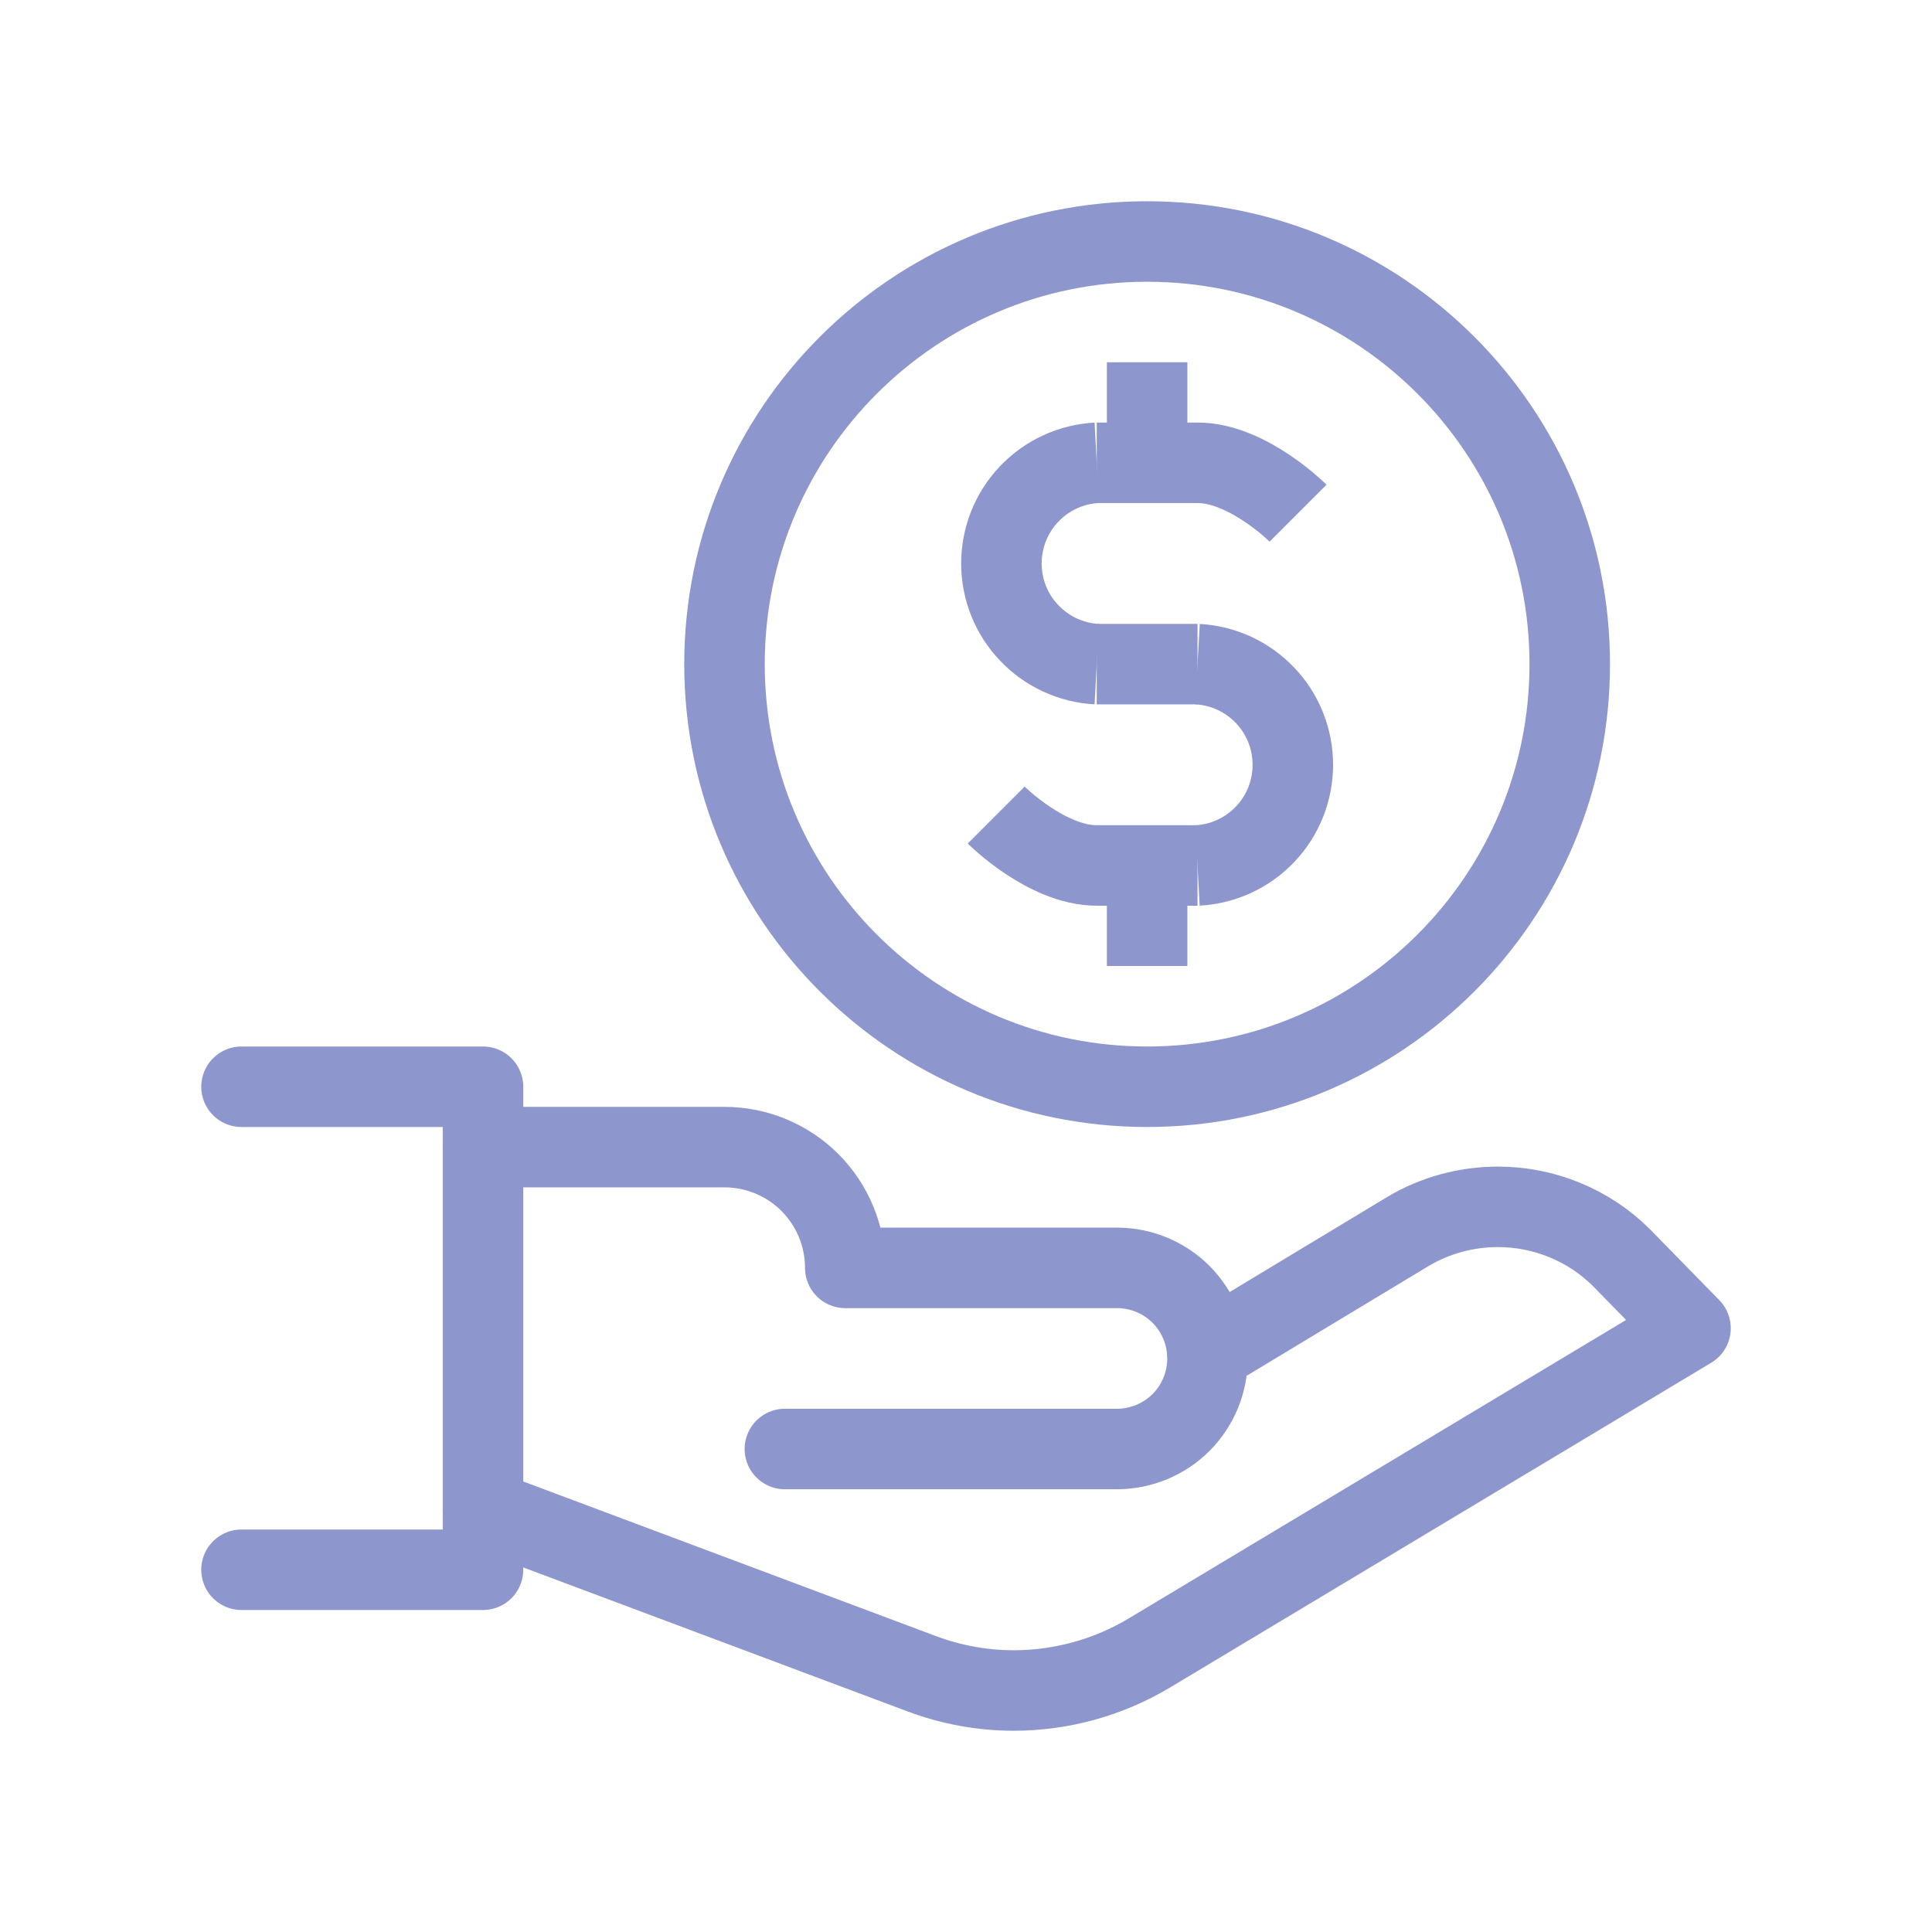
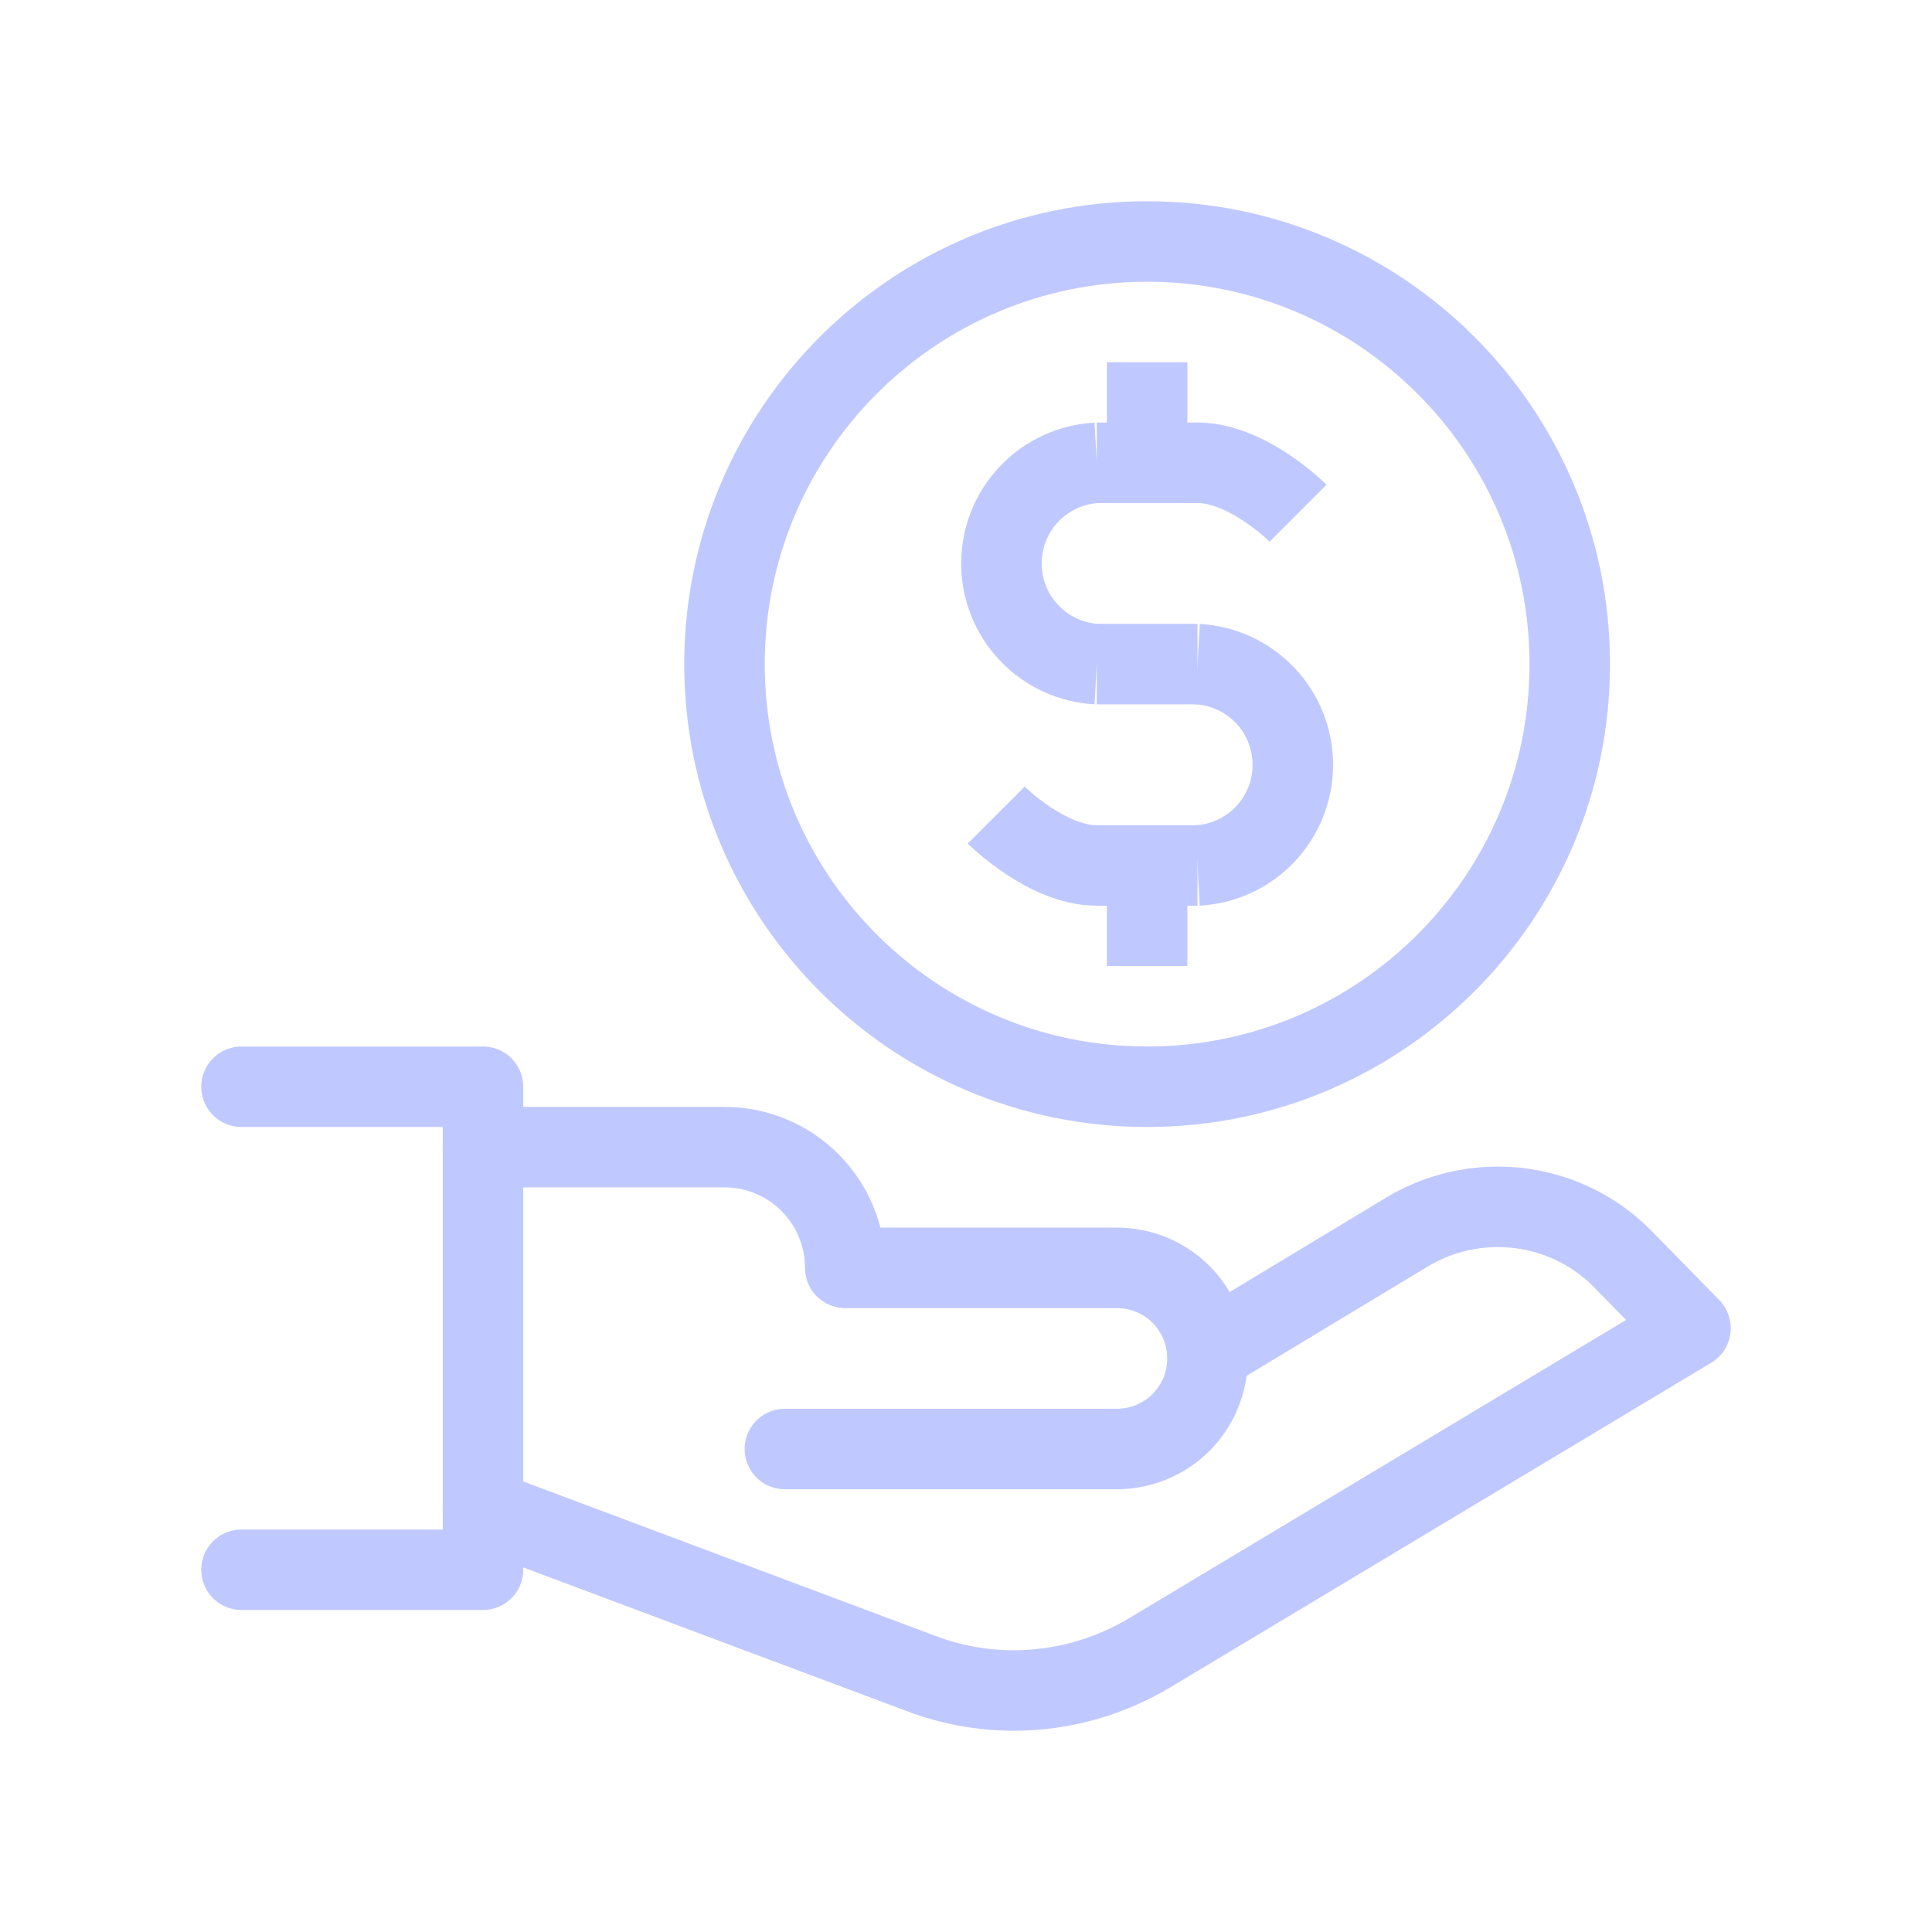
<svg xmlns="http://www.w3.org/2000/svg" width="24" height="24" viewBox="0 0 24 24" fill="none">
-   <path d="M3 13.5H6V19.5H3" stroke="#8E97CD" stroke-linecap="round" stroke-linejoin="round" />
-   <path d="M6 14.25H9C9.398 14.25 9.779 14.408 10.061 14.689C10.342 14.971 10.5 15.352 10.5 15.75H13.875C14.173 15.75 14.46 15.868 14.671 16.079C14.882 16.291 15 16.577 15 16.875C15 17.173 14.882 17.459 14.671 17.671C14.46 17.881 14.173 18 13.875 18H9.75" stroke="#8E97CD" stroke-linecap="round" stroke-linejoin="round" />
-   <path d="M15 16.8L17.486 15.3C17.826 15.097 18.215 14.991 18.611 14.992C18.896 14.992 19.178 15.048 19.441 15.157C19.704 15.265 19.944 15.425 20.145 15.626L21 16.5L14.276 20.535C13.767 20.839 13.185 21 12.592 21C12.2 21 11.812 20.928 11.445 20.79L6 18.75" stroke="#8E97CD" stroke-linecap="round" stroke-linejoin="round" />
-   <path d="M14.25 13.5C17.149 13.5 19.5 11.149 19.5 8.25C19.5 5.351 17.149 3 14.25 3C11.351 3 9 5.351 9 8.25C9 11.149 11.351 13.5 14.25 13.5Z" stroke="#8E97CD" />
-   <path d="M13.624 8.25C13.304 8.233 13.003 8.093 12.783 7.86C12.562 7.628 12.44 7.32 12.44 6.999C12.44 6.679 12.562 6.371 12.783 6.138C13.003 5.906 13.304 5.766 13.624 5.749" stroke="#8E97CD" />
-   <path d="M14.876 8.25C15.196 8.268 15.497 8.407 15.717 8.64C15.938 8.872 16.06 9.18 16.06 9.501C16.06 9.821 15.938 10.129 15.717 10.362C15.497 10.594 15.196 10.734 14.876 10.751" stroke="#8E97CD" />
-   <path d="M14.25 4.5V5.749" stroke="#8E97CD" />
-   <path d="M14.25 10.751V12" stroke="#8E97CD" />
-   <path d="M13.624 8.25H14.876" stroke="#8E97CD" />
-   <path d="M16.125 6.375C16.125 6.375 15.499 5.749 14.876 5.749H13.624" stroke="#8E97CD" />
-   <path d="M12.375 10.125C12.375 10.125 13.001 10.751 13.624 10.751H14.876" stroke="#8E97CD" />
+   <path d="M3 13.5H6V19.5H3" stroke="#C0C9FF" stroke-linecap="round" stroke-linejoin="round" />
+   <path d="M6 14.25H9C9.398 14.25 9.779 14.408 10.061 14.689C10.342 14.971 10.5 15.352 10.5 15.75H13.875C14.173 15.75 14.46 15.868 14.671 16.079C14.882 16.291 15 16.577 15 16.875C15 17.173 14.882 17.459 14.671 17.671C14.46 17.881 14.173 18 13.875 18H9.75" stroke="#C0C9FF" stroke-linecap="round" stroke-linejoin="round" />
+   <path d="M15 16.8L17.486 15.3C17.826 15.097 18.215 14.991 18.611 14.992C18.896 14.992 19.178 15.048 19.441 15.157C19.704 15.265 19.944 15.425 20.145 15.626L21 16.5L14.276 20.535C13.767 20.839 13.185 21 12.592 21C12.2 21 11.812 20.928 11.445 20.79L6 18.75" stroke="#C0C9FF" stroke-linecap="round" stroke-linejoin="round" />
+   <path d="M14.25 13.5C17.149 13.5 19.5 11.149 19.5 8.25C19.5 5.351 17.149 3 14.25 3C11.351 3 9 5.351 9 8.25C9 11.149 11.351 13.5 14.25 13.5Z" stroke="#C0C9FF" />
+   <path d="M13.624 8.25C13.304 8.233 13.003 8.093 12.783 7.86C12.562 7.628 12.44 7.32 12.44 6.999C12.44 6.679 12.562 6.371 12.783 6.138C13.003 5.906 13.304 5.766 13.624 5.749" stroke="#C0C9FF" />
+   <path d="M14.876 8.25C15.196 8.268 15.497 8.407 15.717 8.64C15.938 8.872 16.06 9.18 16.06 9.501C16.06 9.821 15.938 10.129 15.717 10.362C15.497 10.594 15.196 10.734 14.876 10.751" stroke="#C0C9FF" />
+   <path d="M14.25 4.5V5.749" stroke="#C0C9FF" />
+   <path d="M14.25 10.751V12" stroke="#C0C9FF" />
+   <path d="M13.624 8.25H14.876" stroke="#C0C9FF" />
+   <path d="M16.125 6.375C16.125 6.375 15.499 5.749 14.876 5.749H13.624" stroke="#C0C9FF" />
+   <path d="M12.375 10.125C12.375 10.125 13.001 10.751 13.624 10.751H14.876" stroke="#C0C9FF" />
</svg>
